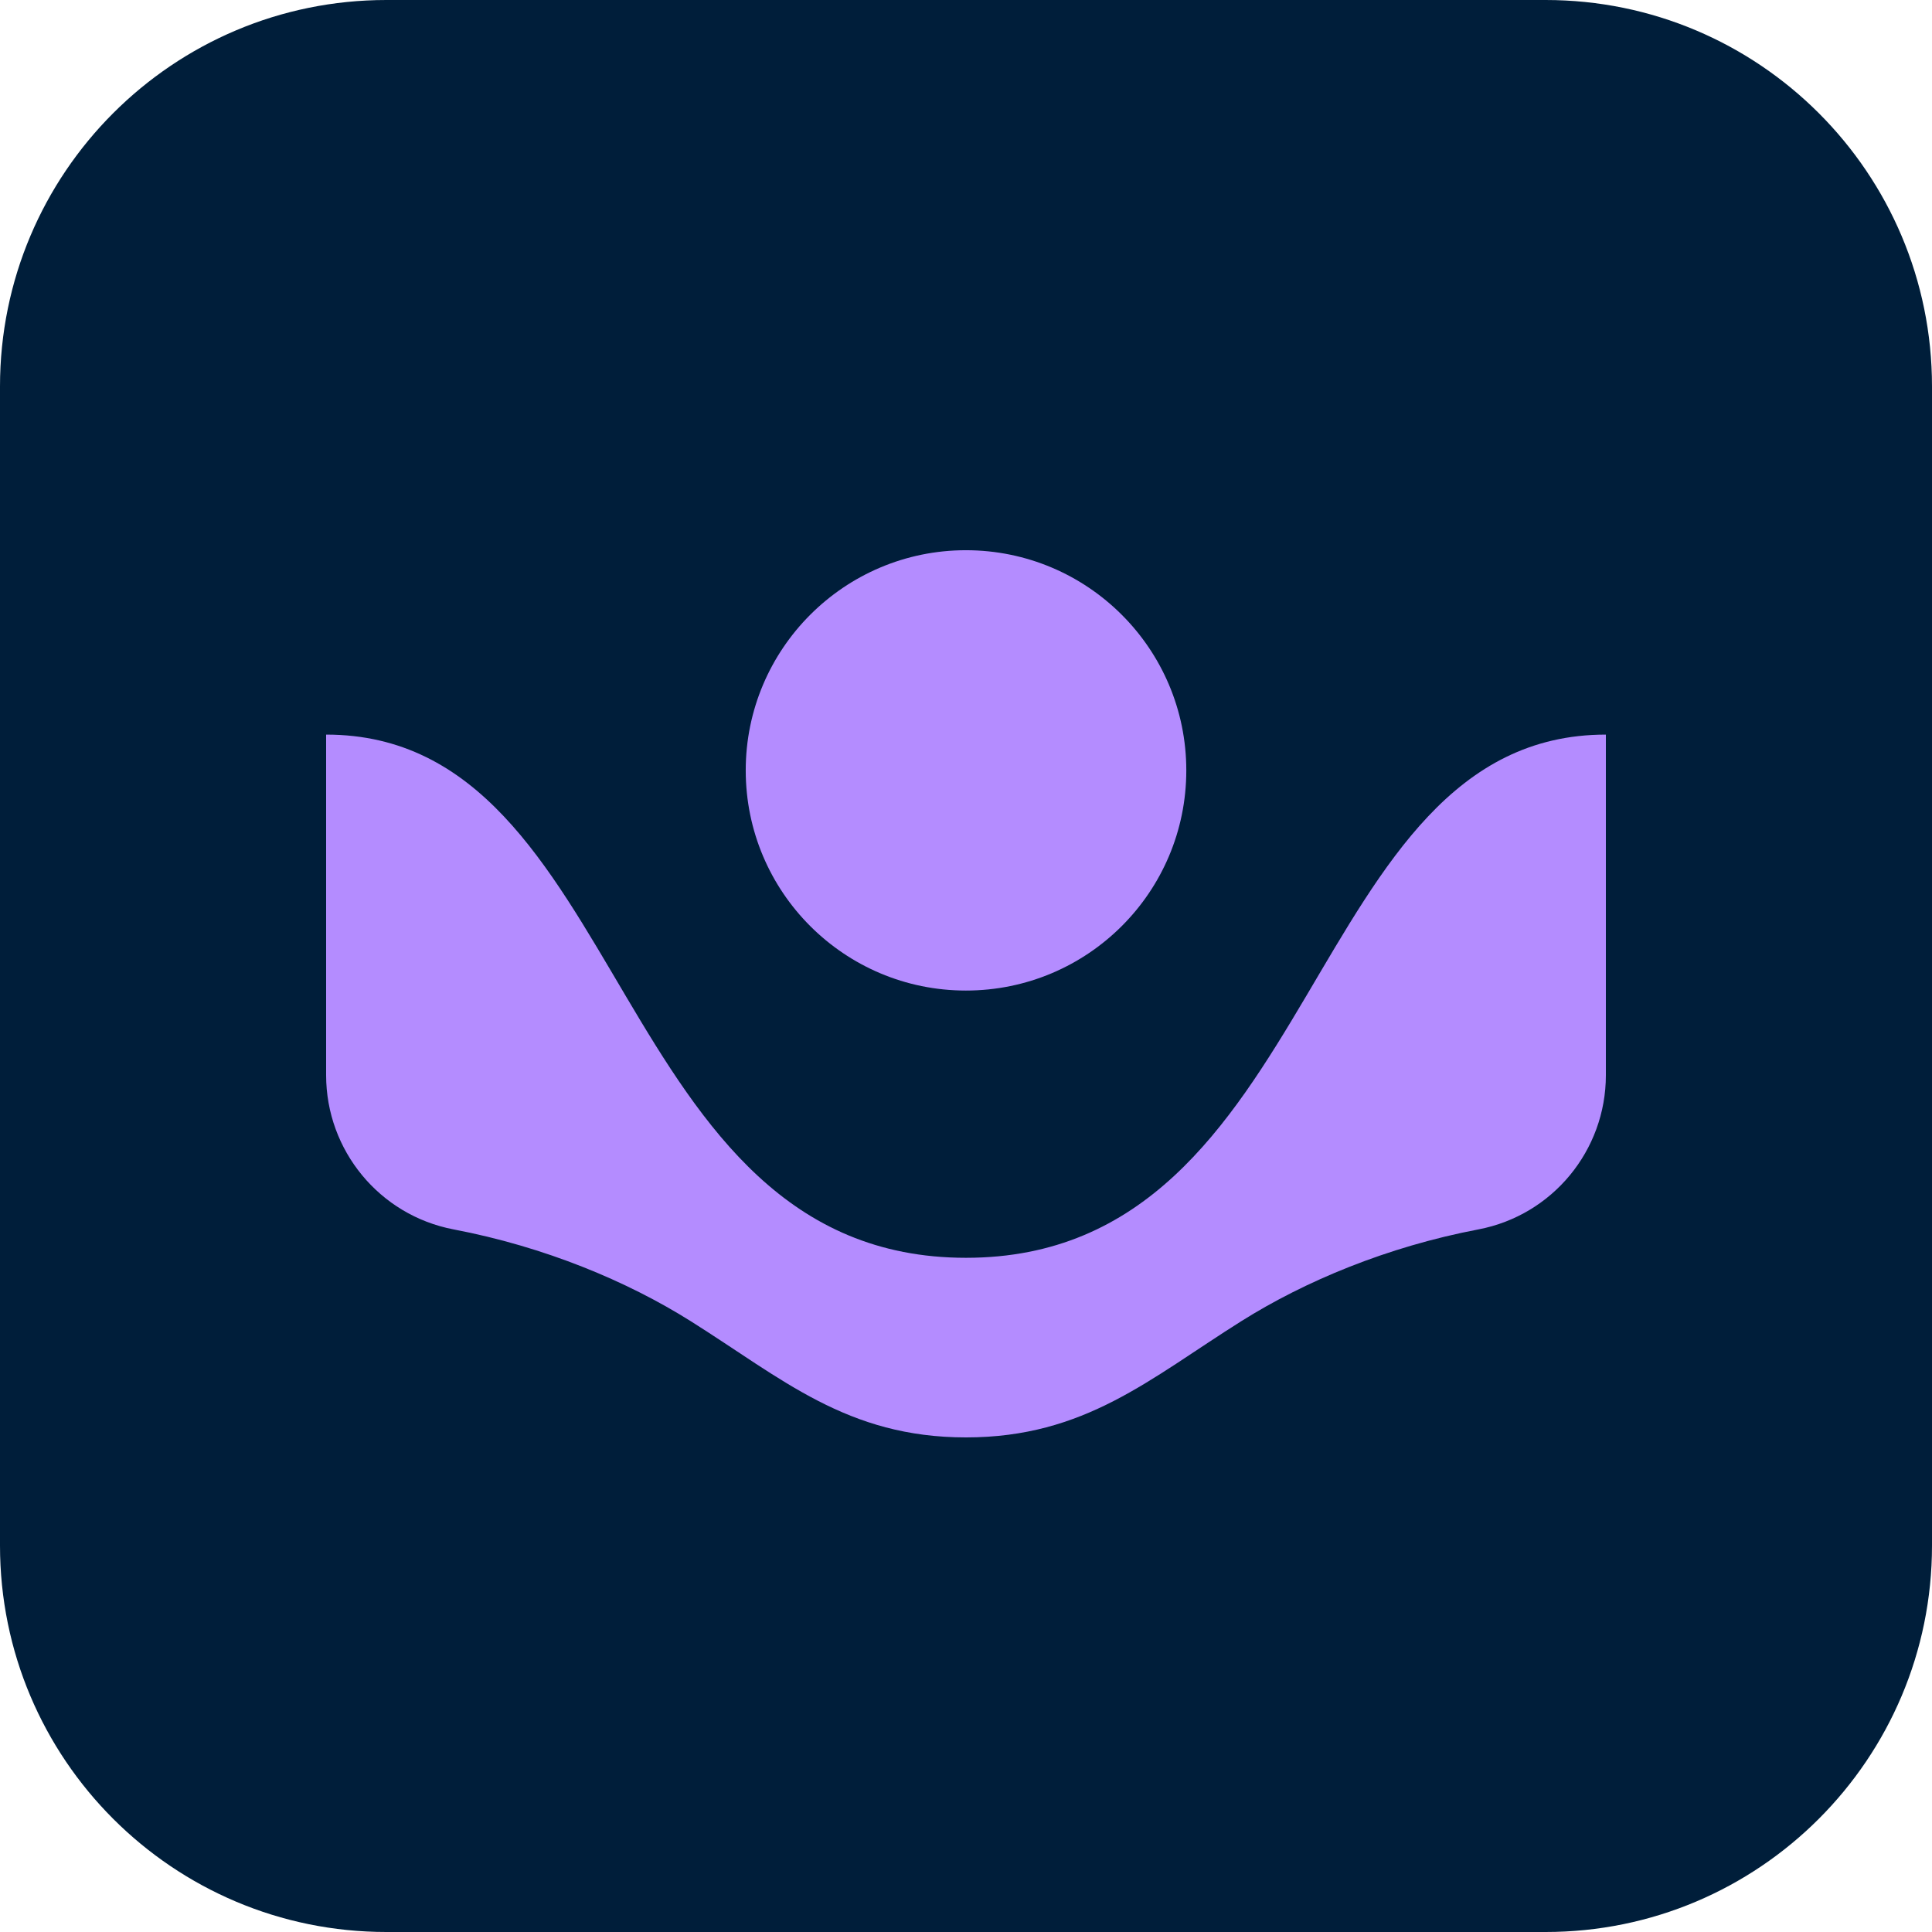
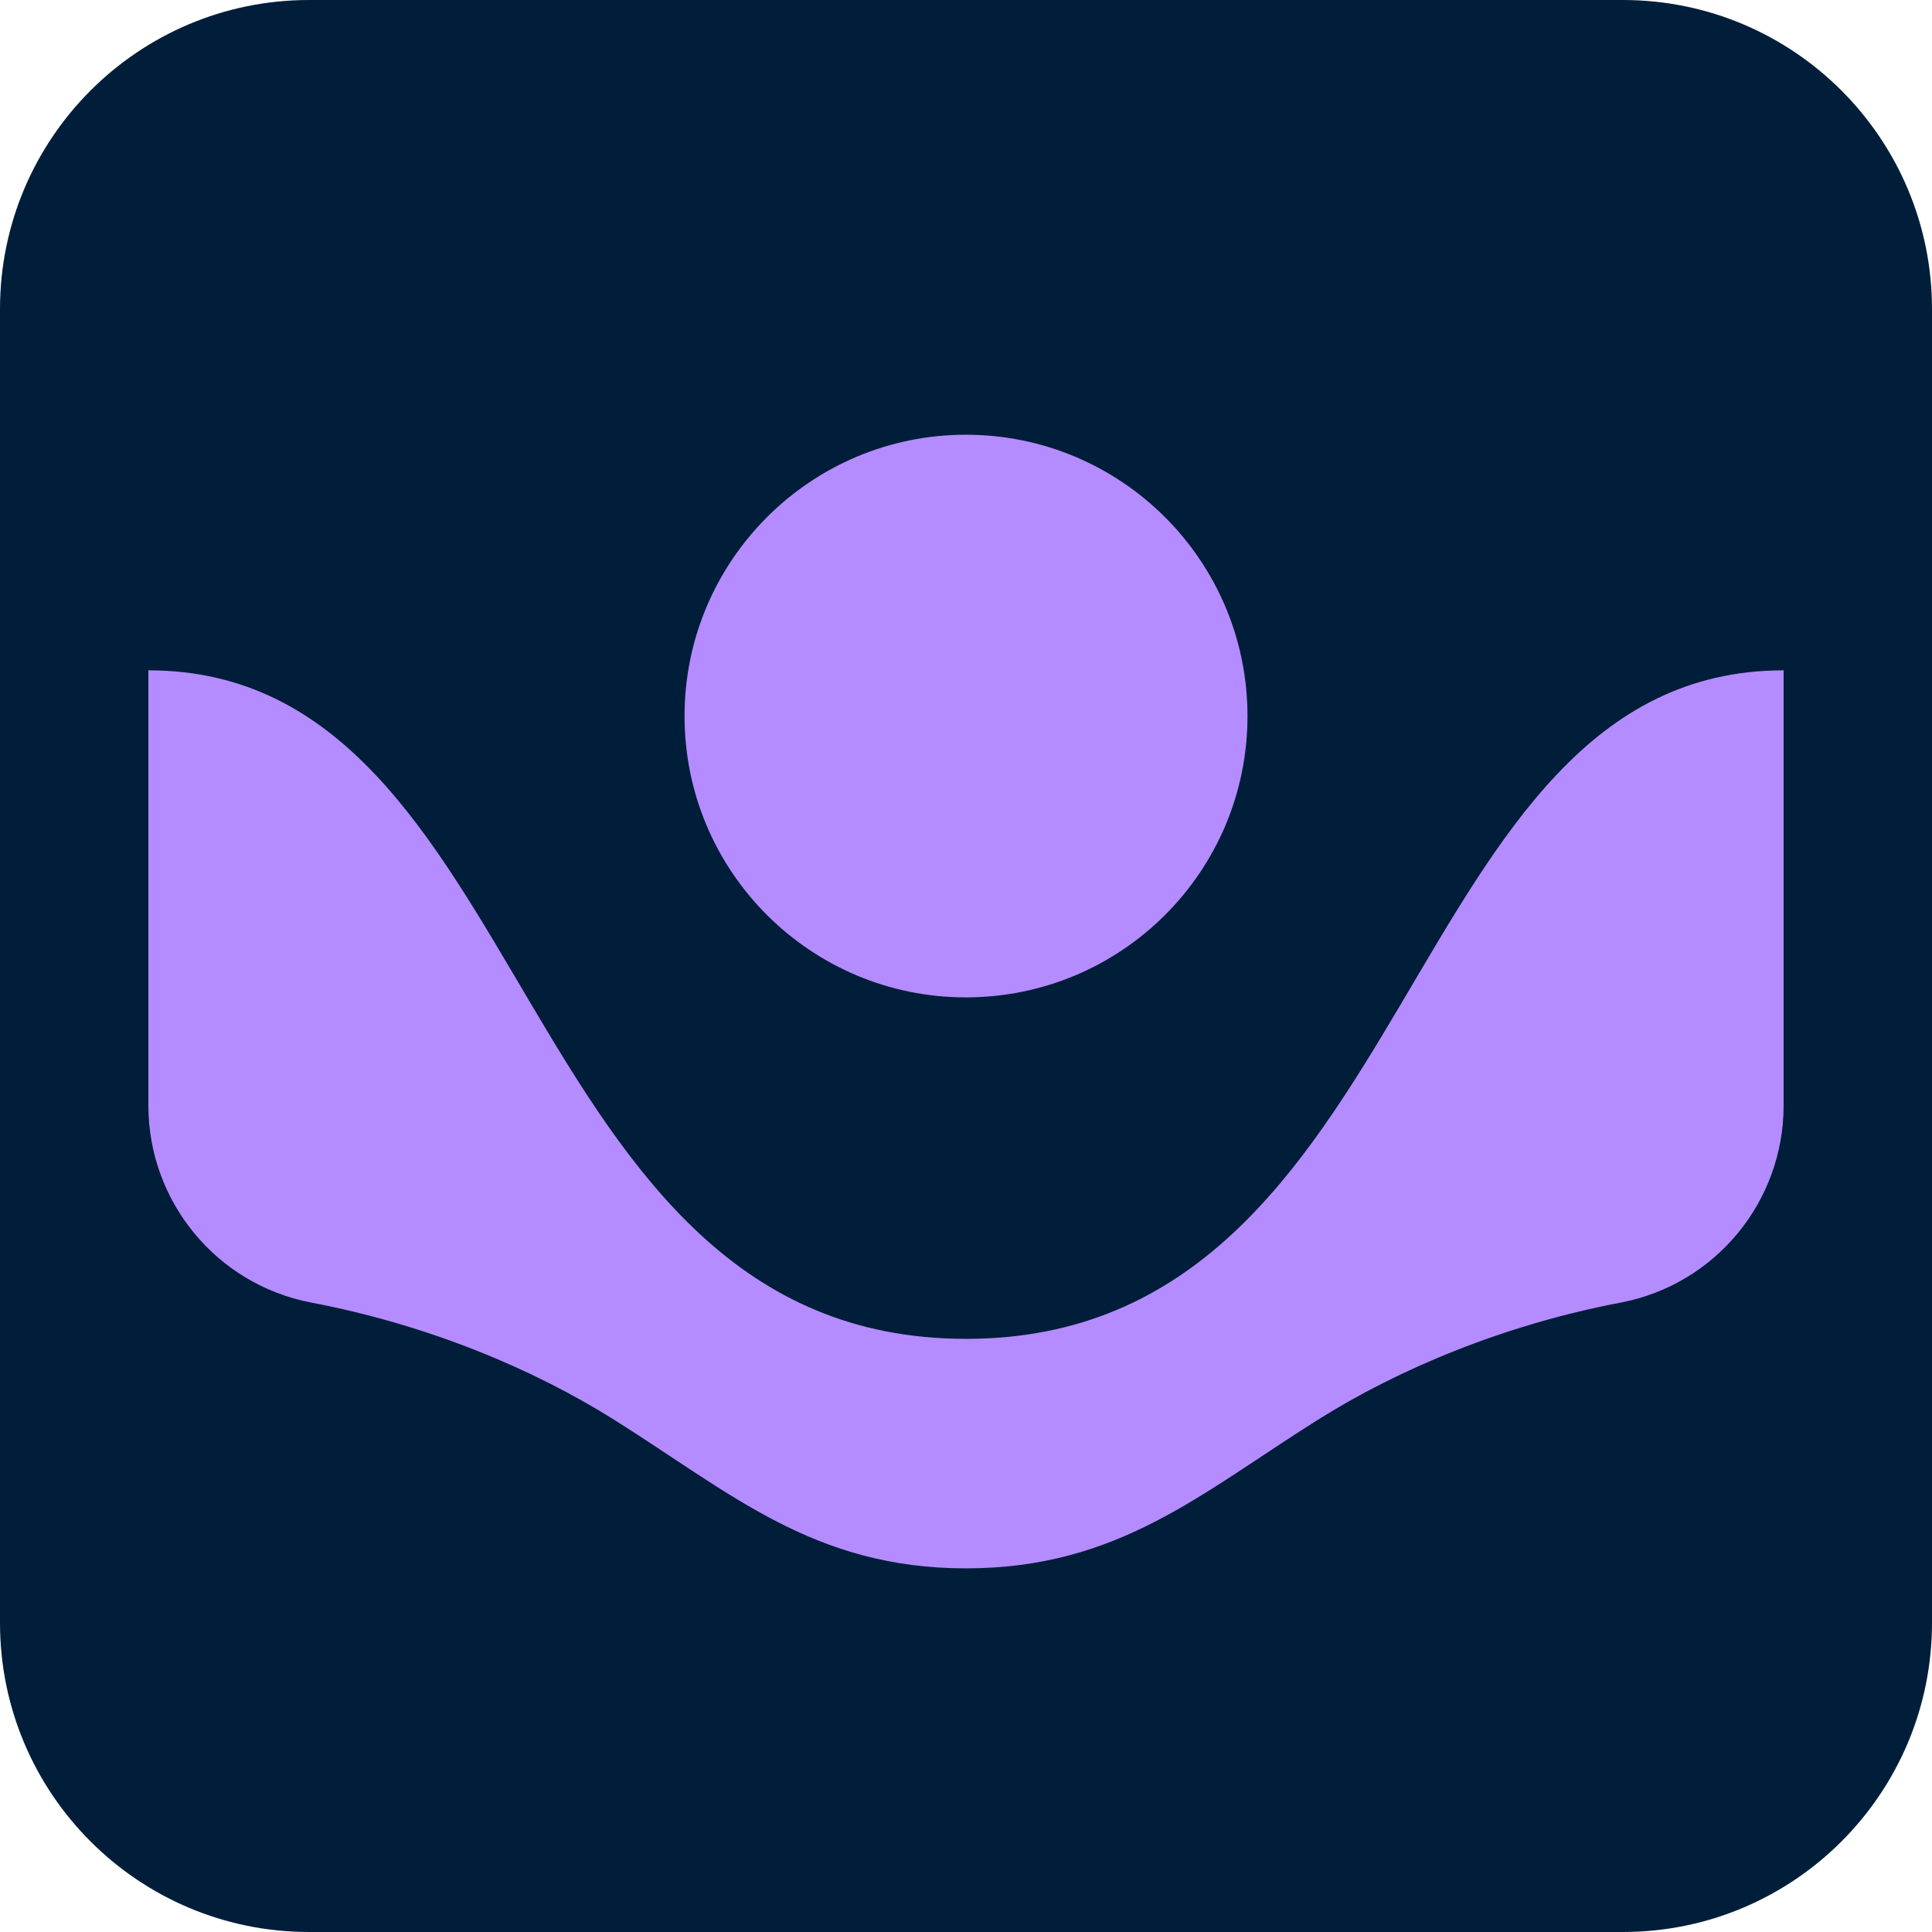
<svg xmlns="http://www.w3.org/2000/svg" viewBox="0 0 100 100" width="100" height="100" role="img" aria-label="ALLGÄU AKUT">
  <style>.dunkel{display:none}@media (prefers-color-scheme: dark){.hell{display:none}.dunkel{display:inline}}</style>
  <g class="hell">
-     <rect width="100" height="100" rx="20" fill="#001E3A" />
-     <g transform="translate(14 14) scale(.72)">
+     <rect width="100" height="100" rx="16" fill="#001E3A" />
+     <g transform="translate(4 4) scale(.92)">
      <g fill="#B48CFF" transform="translate(4 20.11) scale(0.210194) translate(-781.15 -722.75)">
        <path d="M1218.84,785.81v116.48c0,25.74-18.27,47.9-43.55,52.74c-31.29,5.96-59.41,17.74-81.11,31.38 c-31.4,19.73-53.52,39.77-94.18,39.77s-62.78-20.03-94.18-39.77c-21.71-13.64-49.83-25.42-81.12-31.38 c-25.28-4.84-43.55-27-43.55-52.74V785.81c103.74,0,96.7,178.94,218.84,178.94S1115.11,785.81,1218.84,785.81z" />
        <path d="M1075.34,798.05c0,41.63-33.75,75.3-75.38,75.3c-41.55,0-75.3-33.67-75.3-75.3 c0-41.55,33.75-75.3,75.3-75.3C1041.59,722.75,1075.34,756.5,1075.34,798.05z" />
      </g>
    </g>
  </g>
  <g class="dunkel">
    <g fill="#B48CFF" transform="translate(4 20.11) scale(0.210194) translate(-781.15 -722.75)">
      <path d="M1218.84,785.81v116.48c0,25.74-18.27,47.9-43.55,52.74c-31.29,5.96-59.41,17.74-81.11,31.38 c-31.4,19.73-53.52,39.77-94.18,39.77s-62.78-20.03-94.18-39.77c-21.71-13.64-49.83-25.42-81.12-31.38 c-25.28-4.84-43.55-27-43.55-52.74V785.81c103.74,0,96.7,178.94,218.84,178.94S1115.11,785.81,1218.84,785.81z" />
      <path d="M1075.34,798.05c0,41.63-33.75,75.3-75.38,75.3c-41.55,0-75.3-33.67-75.3-75.3 c0-41.55,33.75-75.3,75.3-75.3C1041.59,722.75,1075.34,756.5,1075.34,798.05z" />
    </g>
  </g>
</svg>
